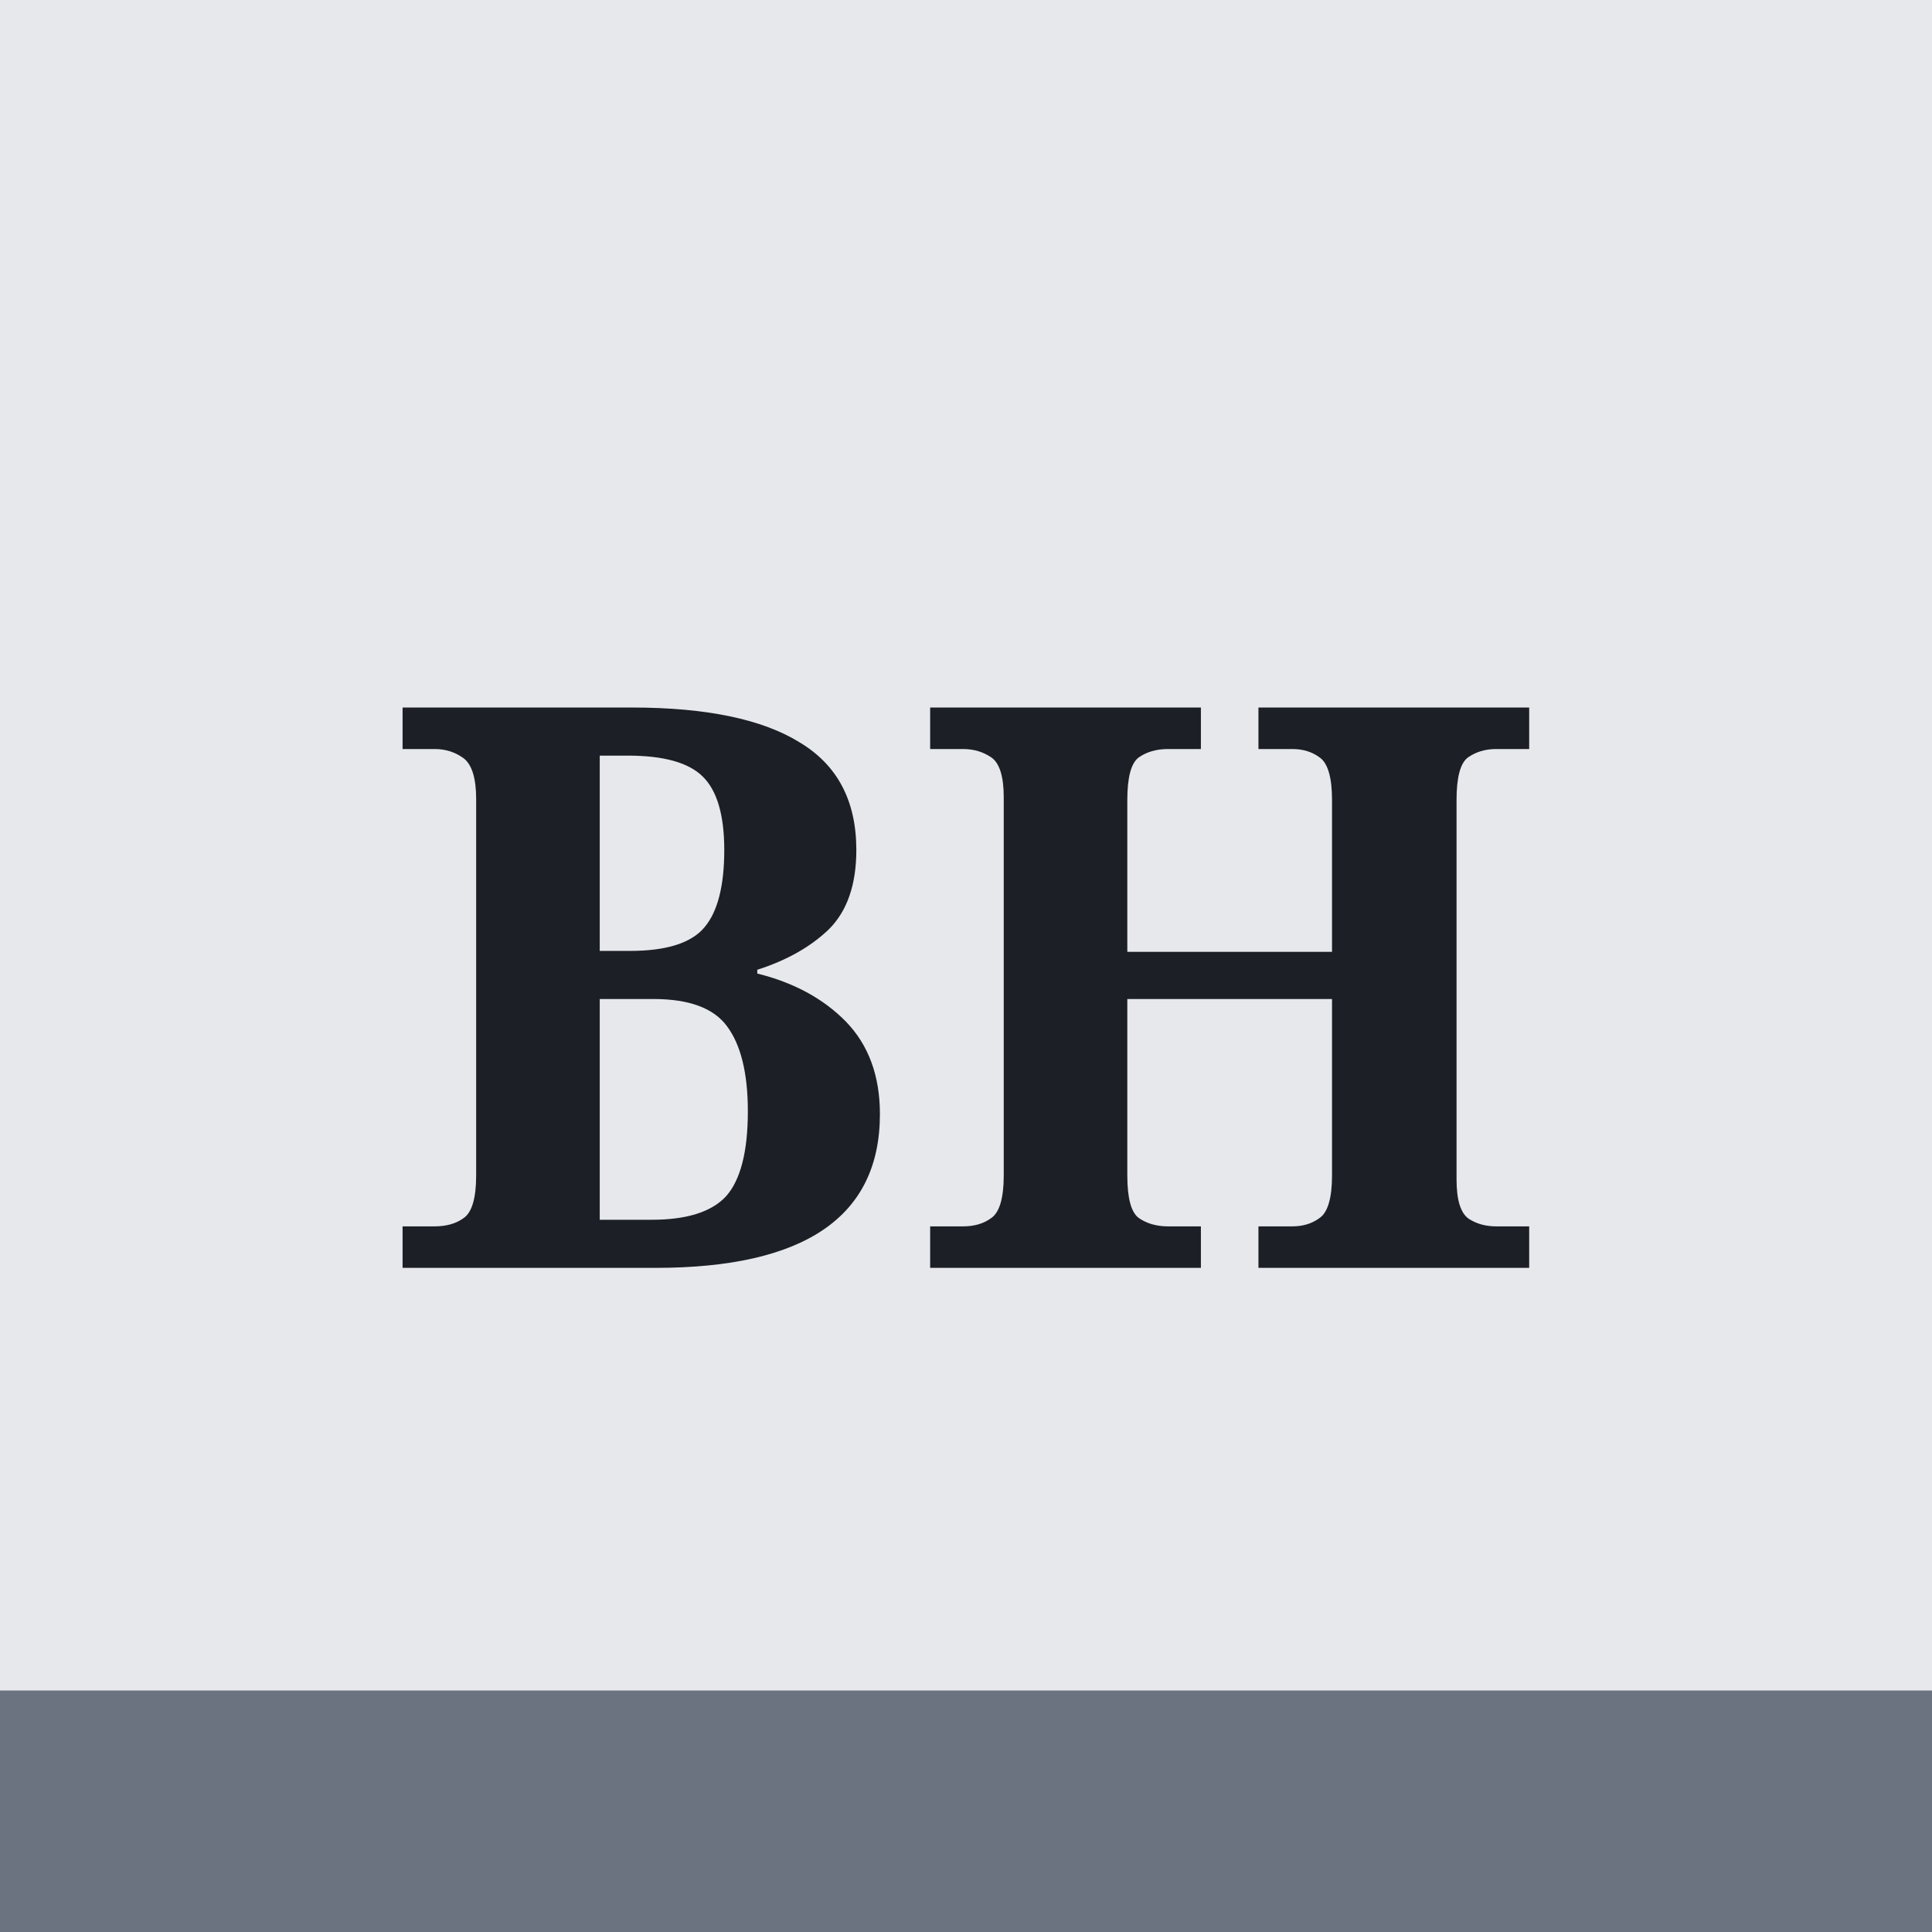
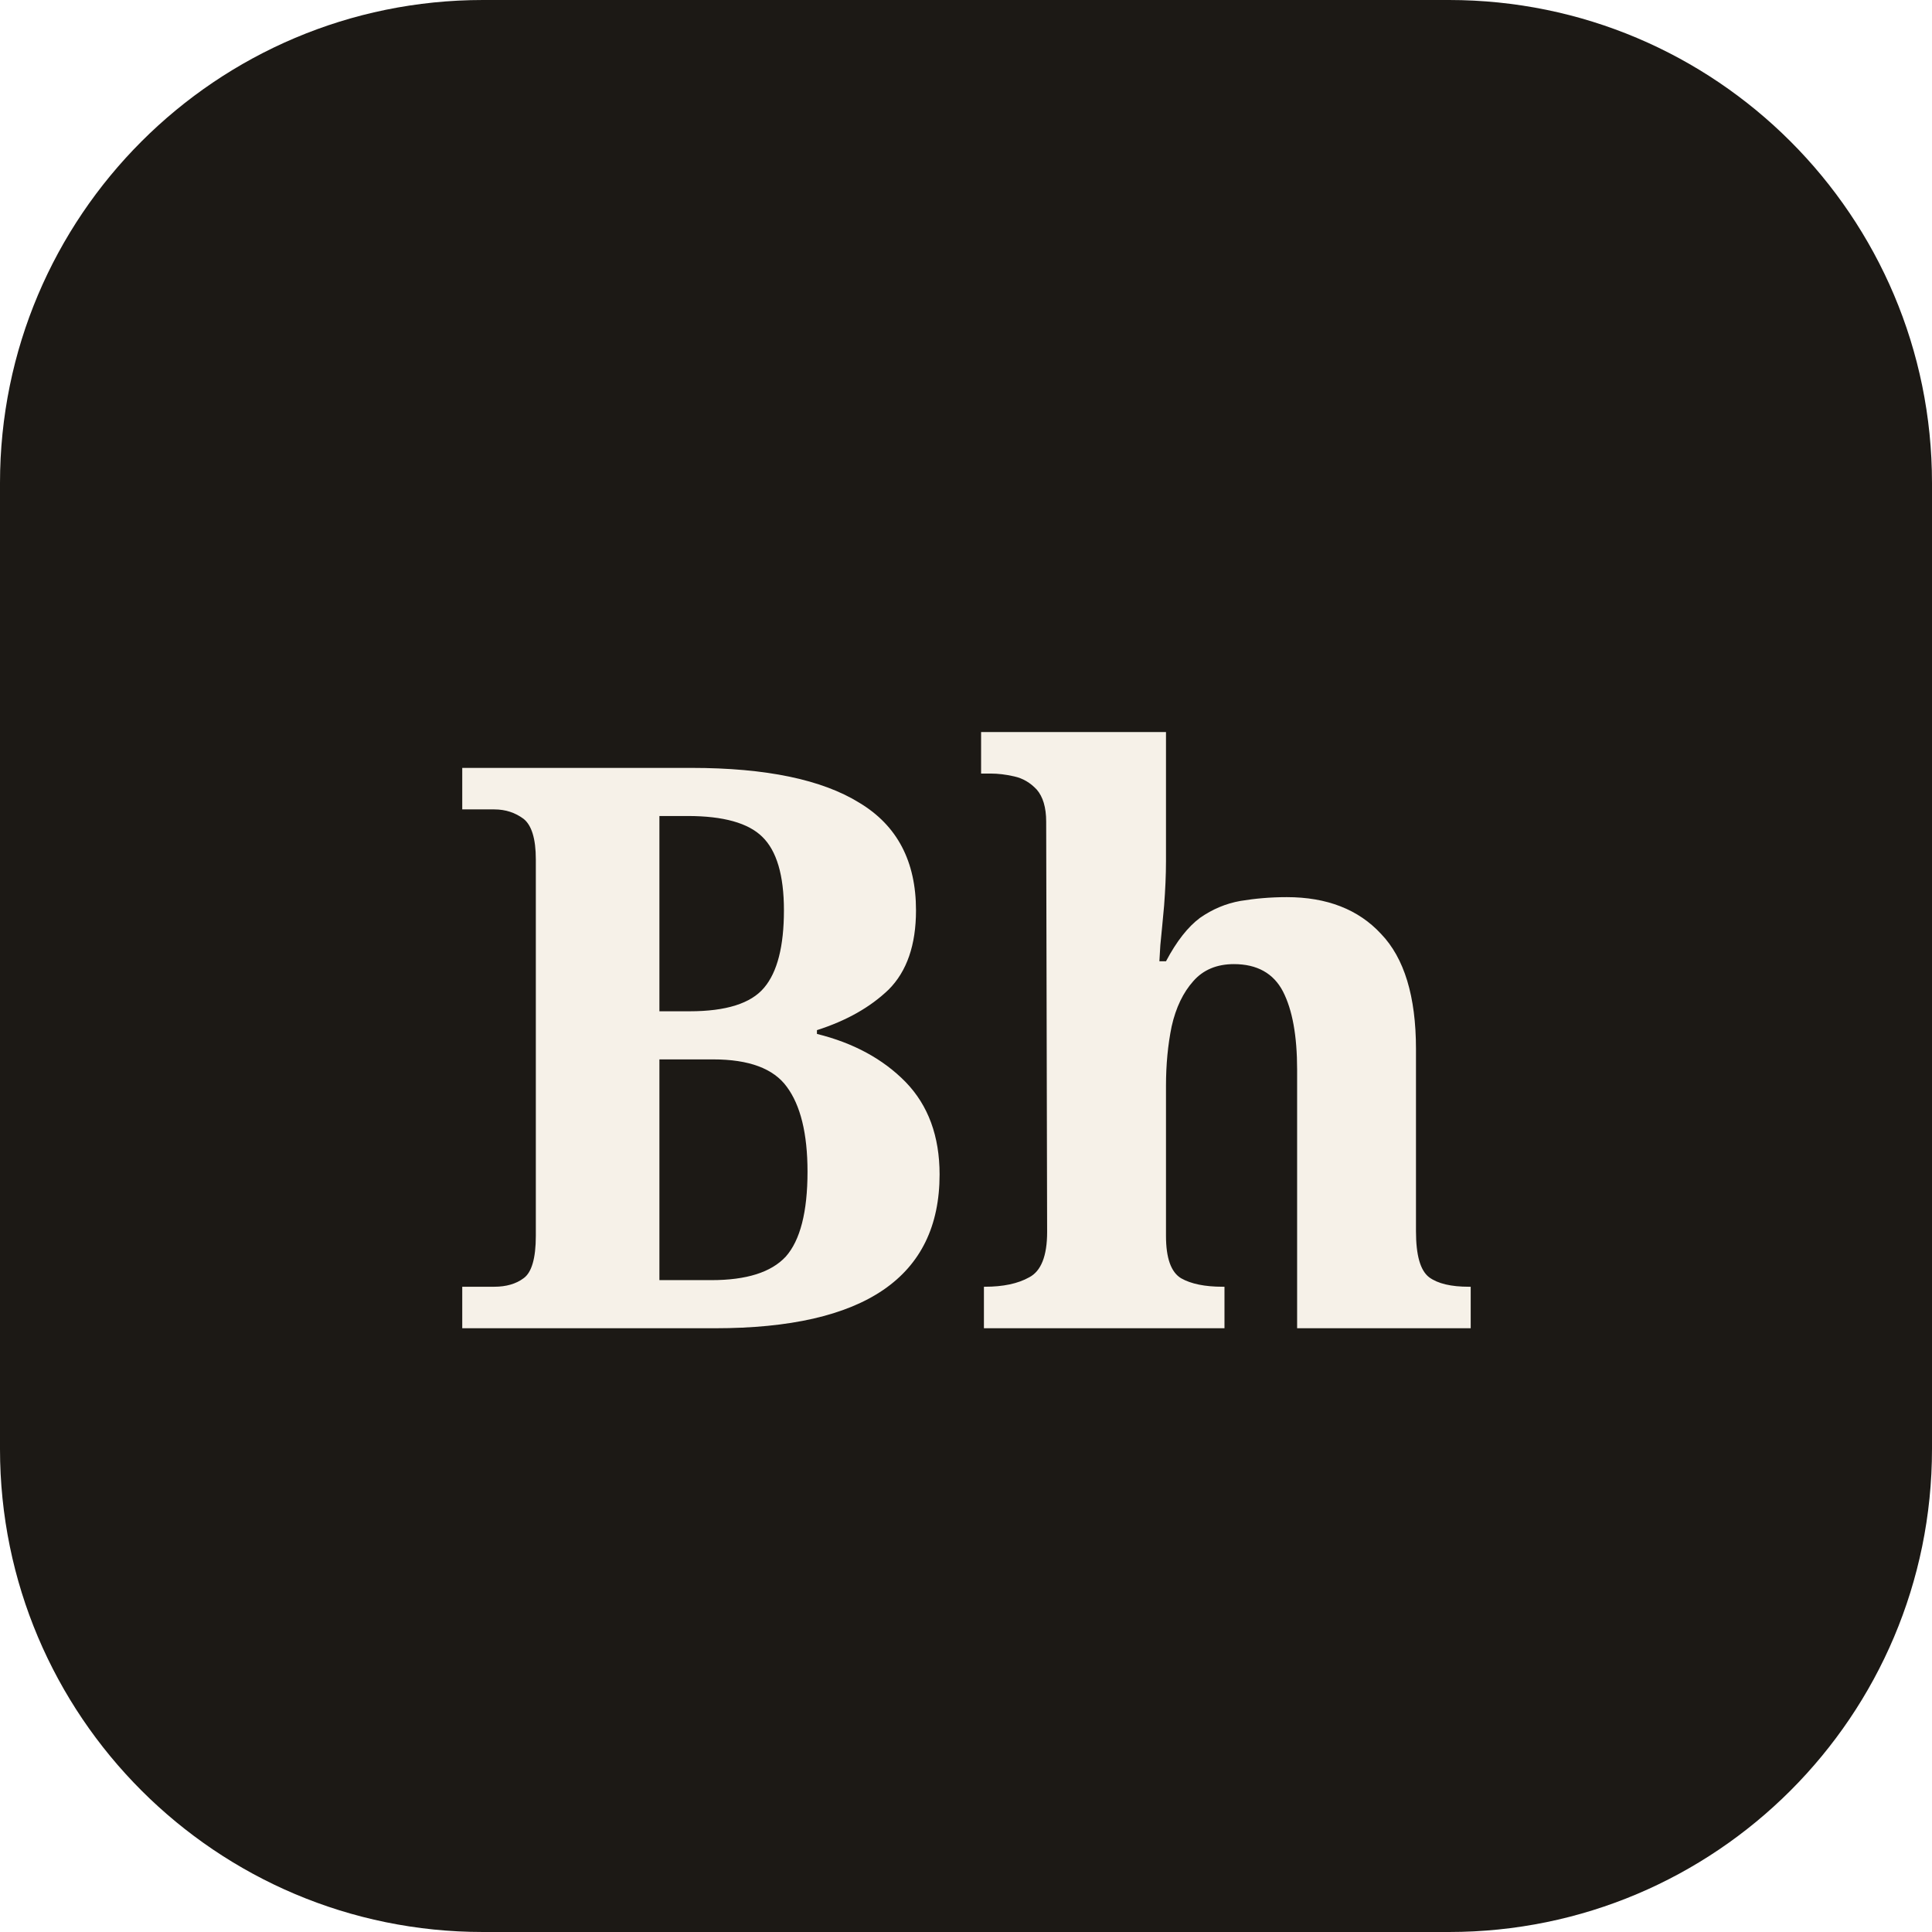
<svg xmlns="http://www.w3.org/2000/svg" viewBox="0 0 32 32" role="img" aria-label="Bryan Hope">
-   <rect width="32" height="32" fill="#e6e8ec" />
-   <rect y="28" width="32" height="4" fill="#6b7380" />
-   <text x="16" y="21" text-anchor="middle" font-family="Georgia, serif" font-size="13" font-weight="700" fill="#1c2026">BH</text>
+   <rect width="32" height="32" rx="8" fill="#1C1915" />
+   <text x="16" y="22" text-anchor="middle" font-family="Georgia, serif" font-size="13" font-weight="700" fill="#F6F1E8">Bh</text>
</svg>
